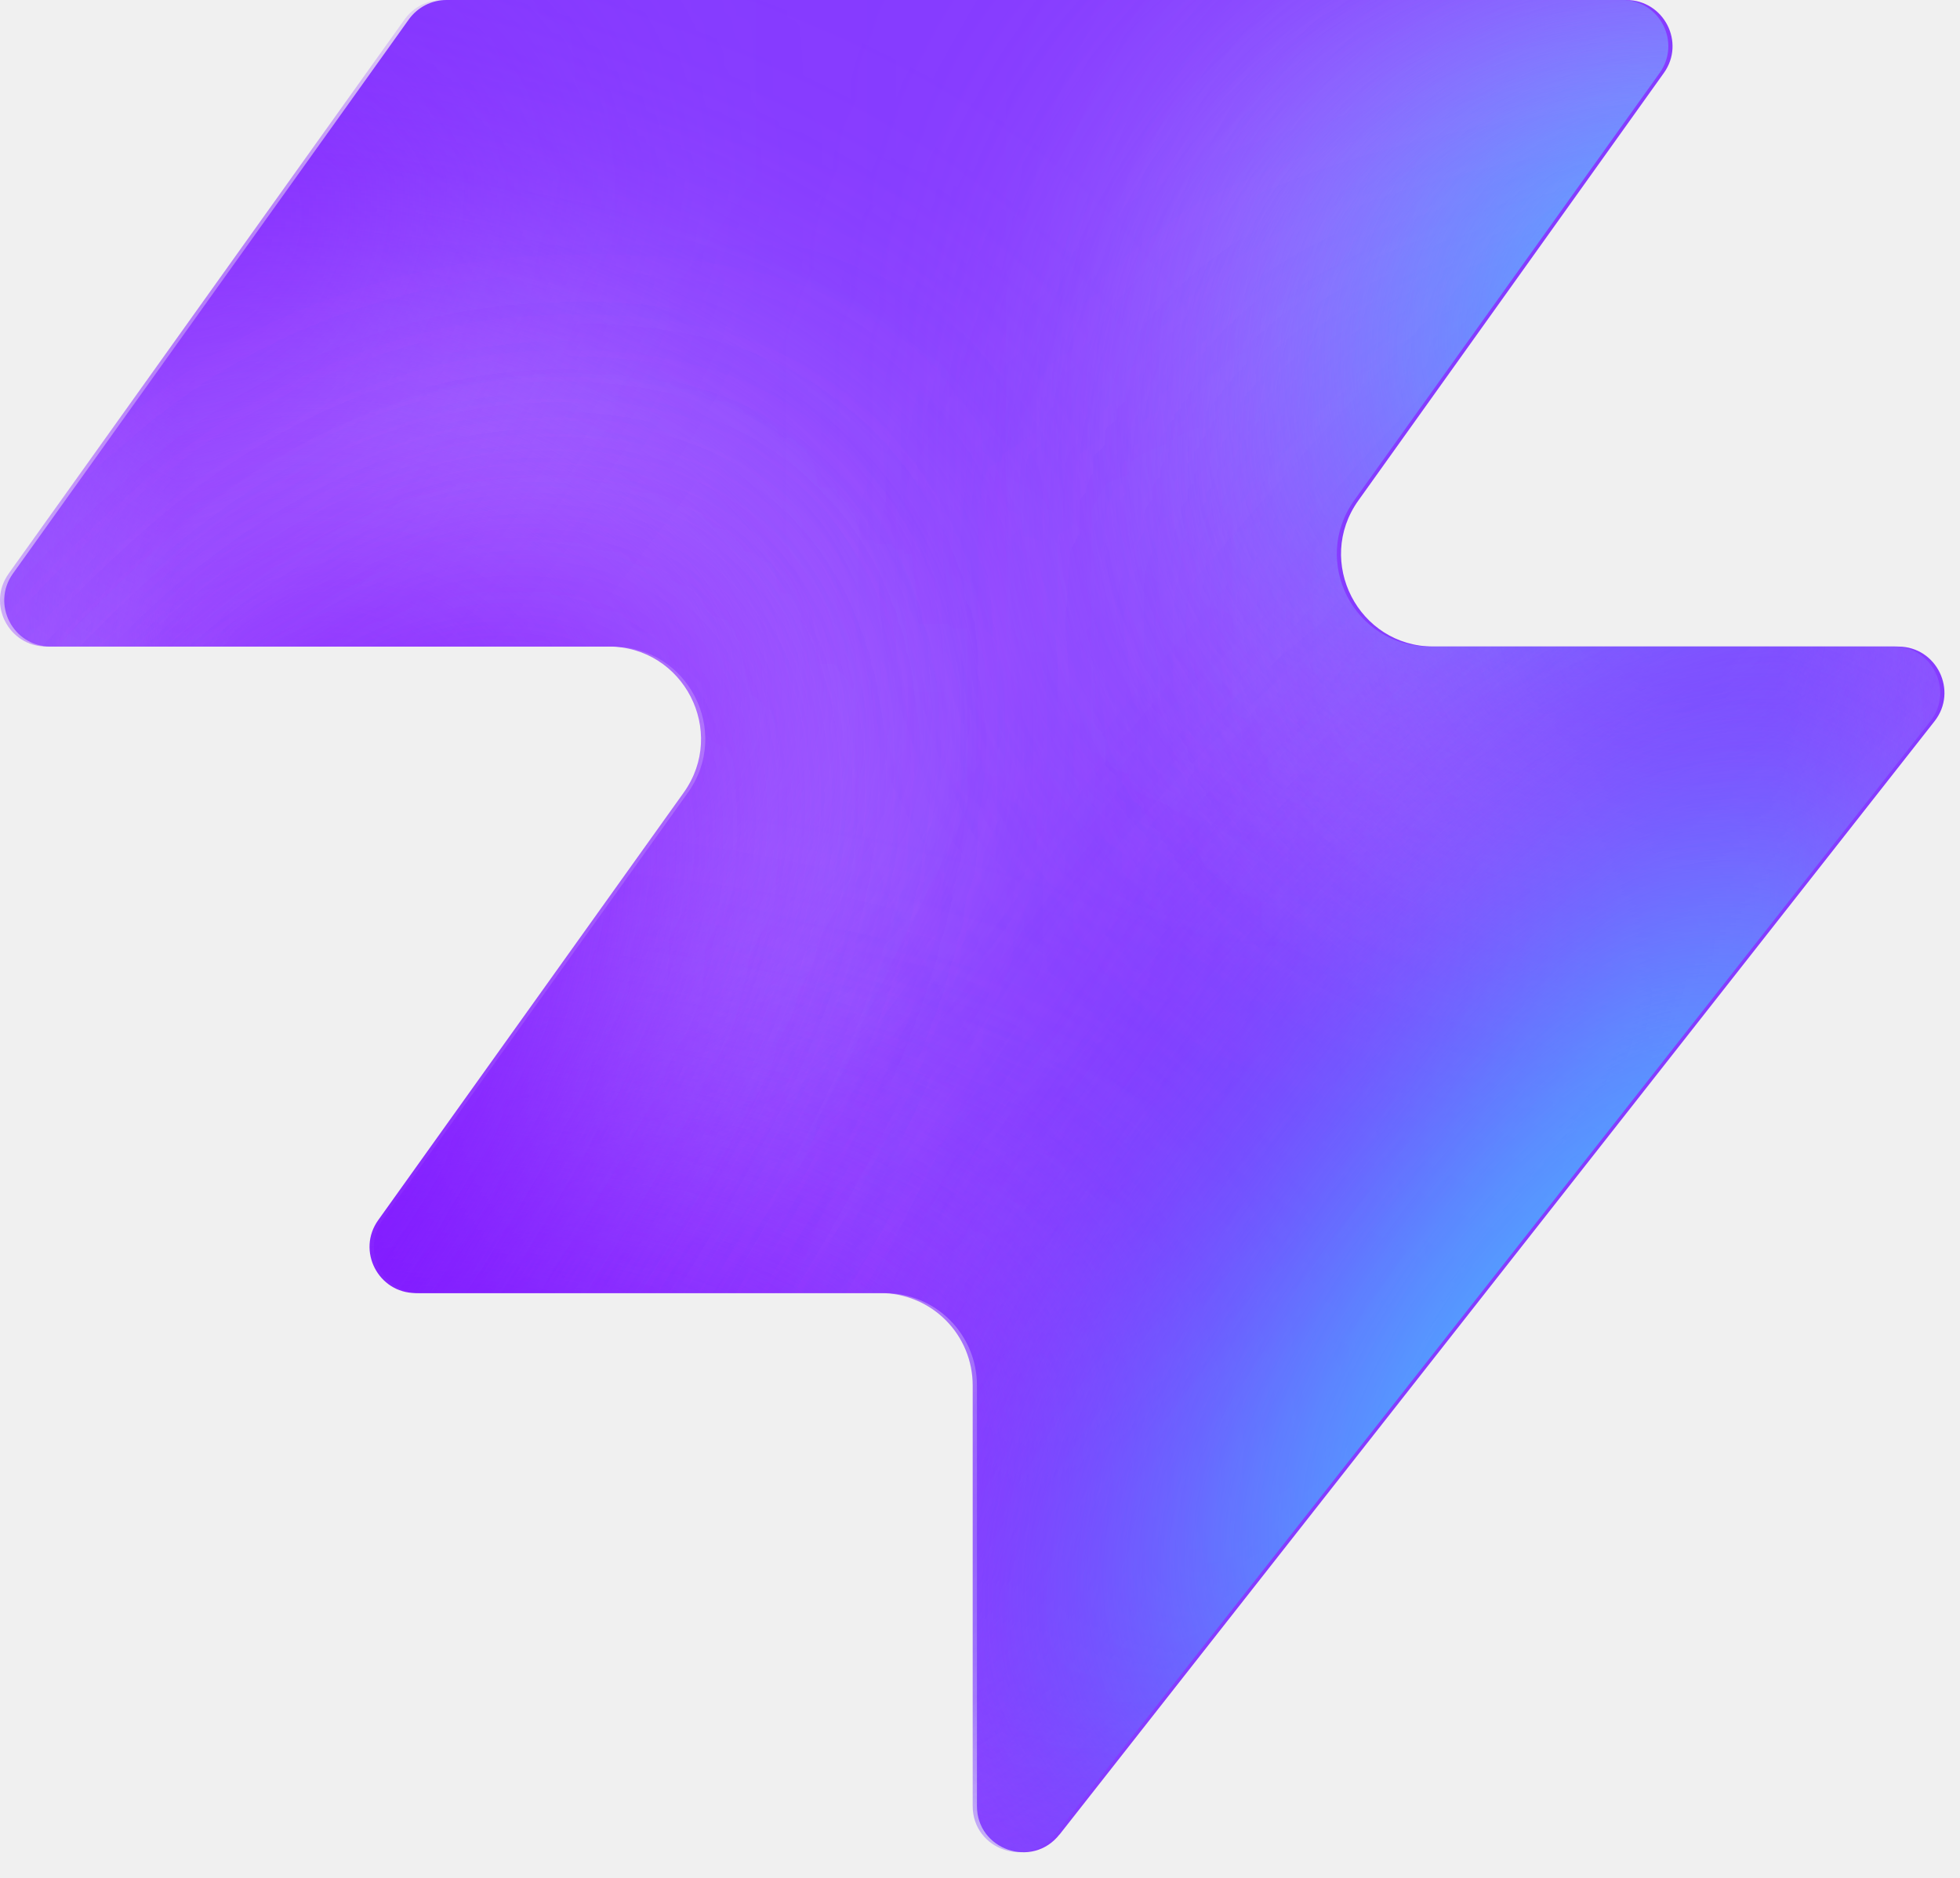
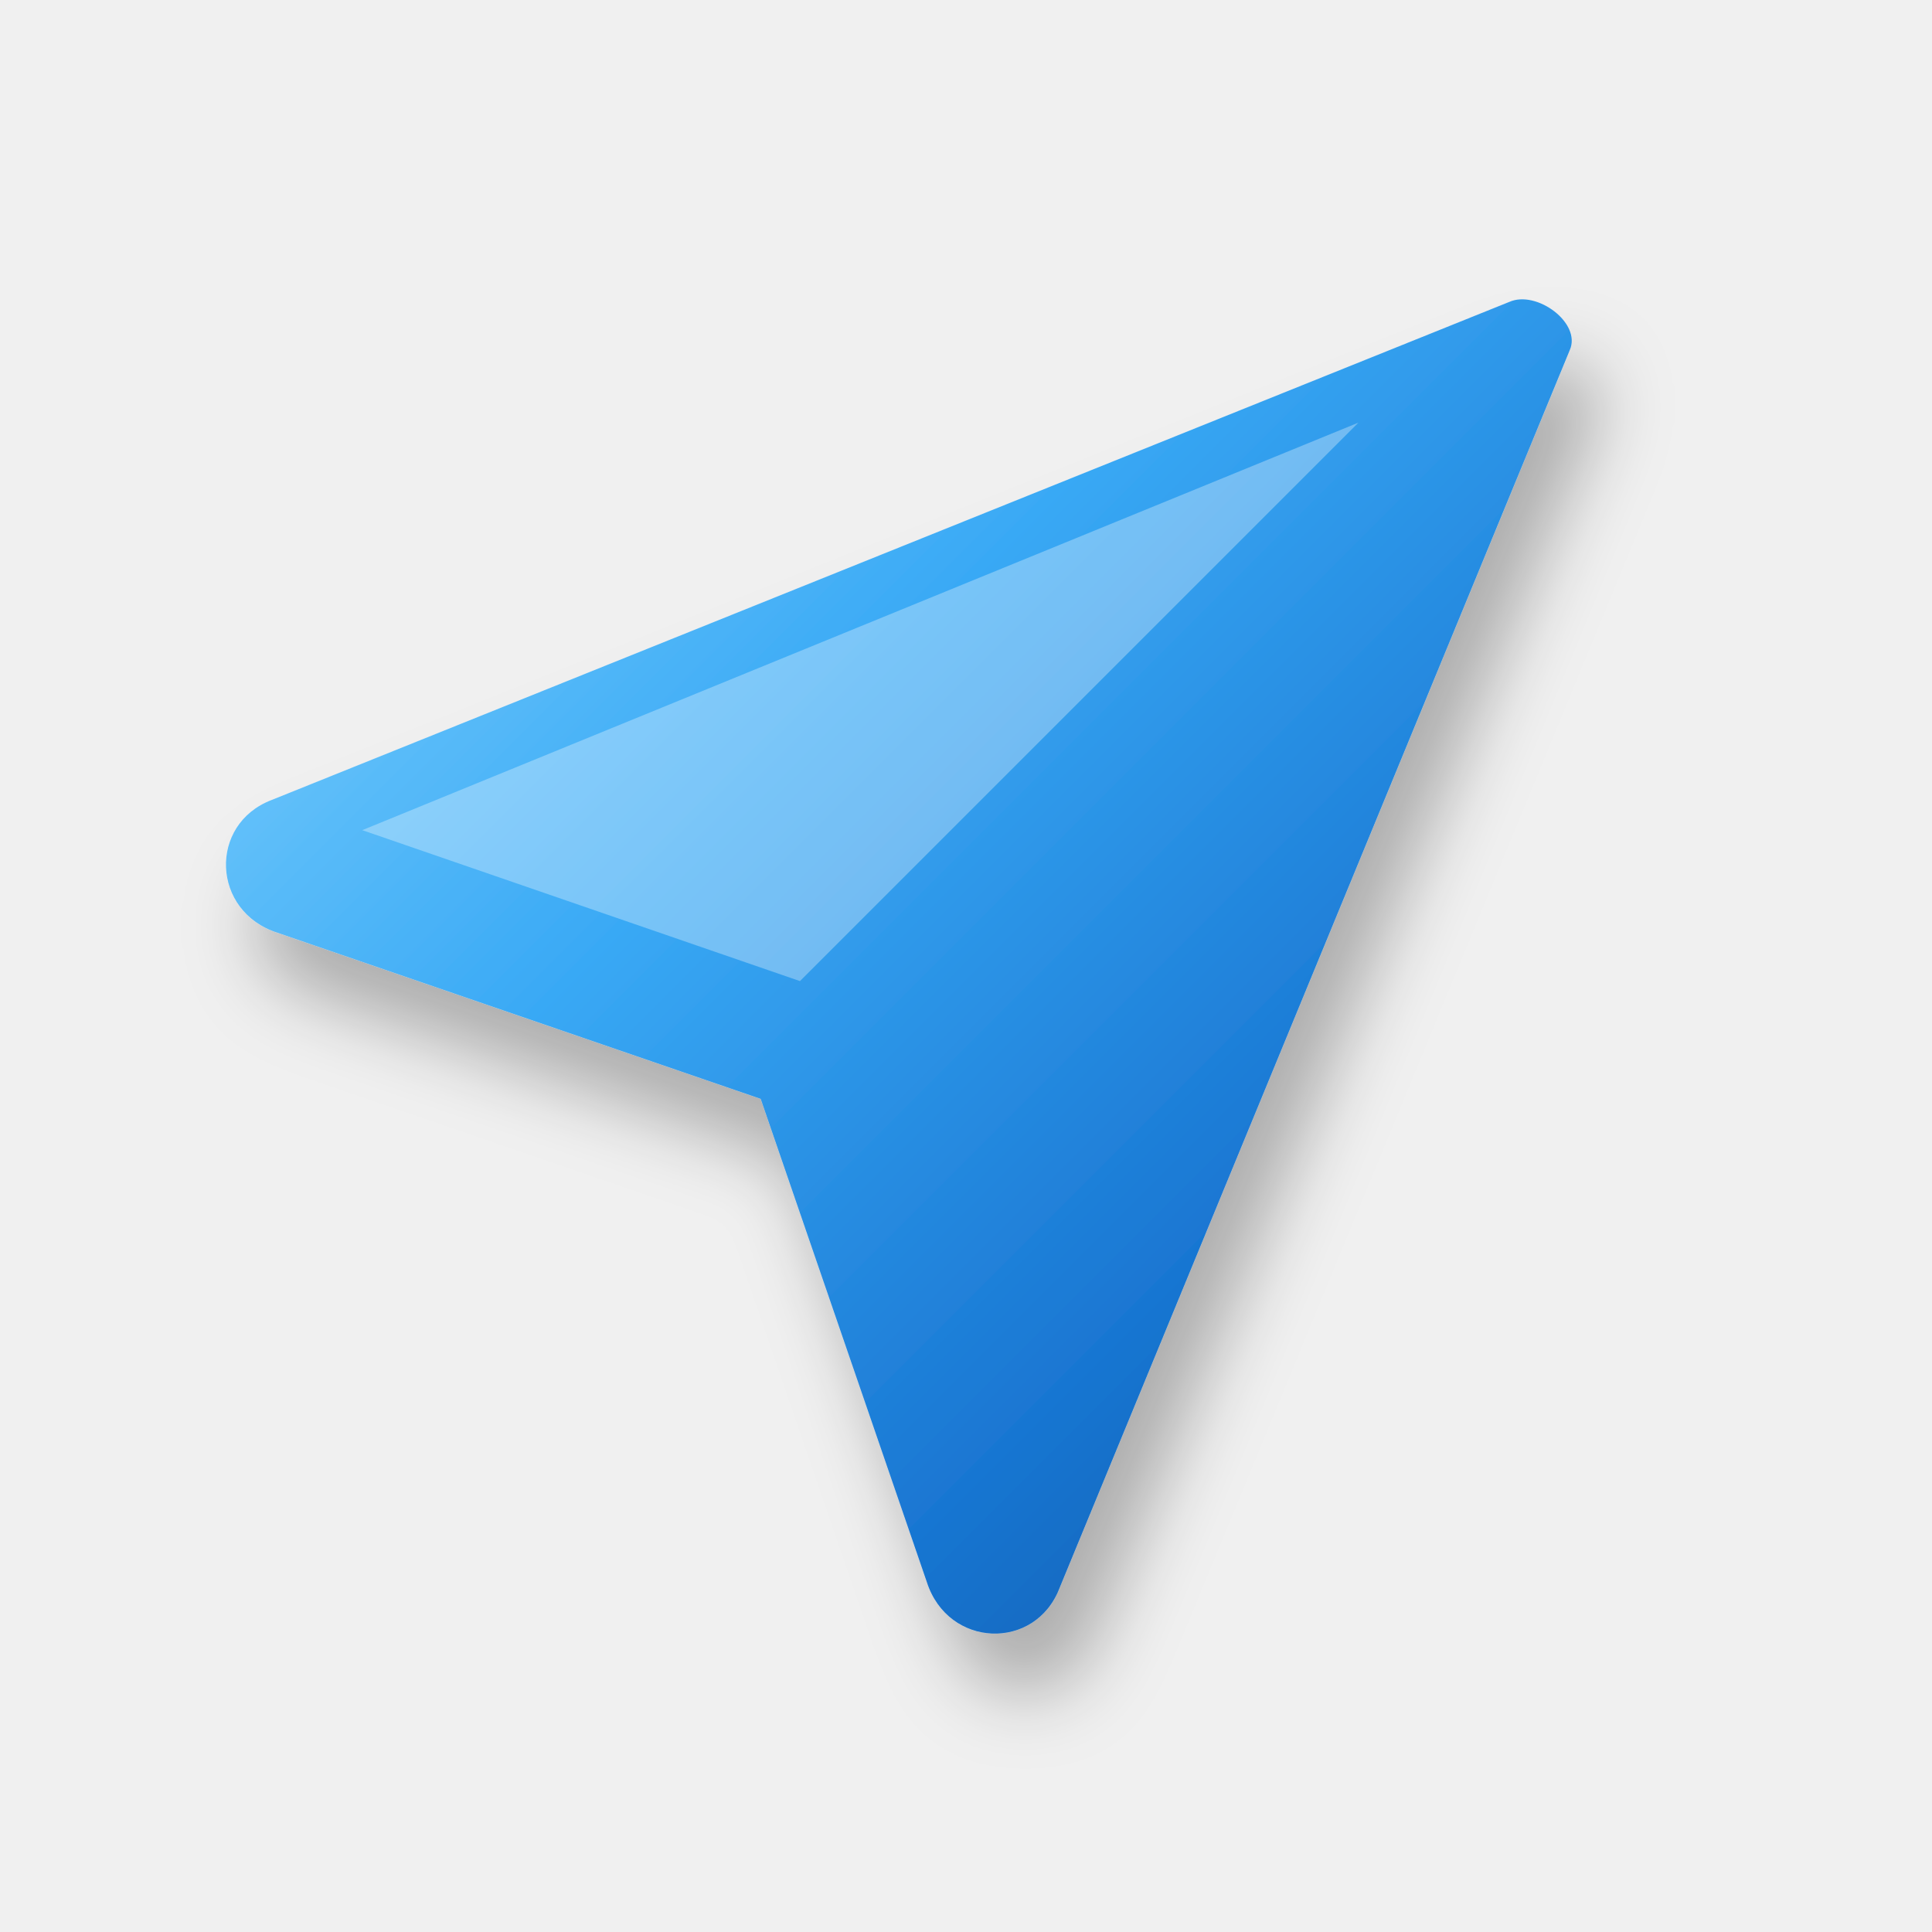
- <svg xmlns="http://www.w3.org/2000/svg" width="48" height="46" fill="none" viewBox="0 0 48 46">
-   <path fill="#863bff" d="M25.946 44.938c-.664.845-2.021.375-2.021-.698V33.937a2.26 2.26 0 0 0-2.262-2.262H10.287c-.92 0-1.456-1.04-.92-1.788l7.48-10.471c1.07-1.497 0-3.578-1.842-3.578H1.237c-.92 0-1.456-1.04-.92-1.788L10.013.474c.214-.297.556-.474.92-.474h28.894c.92 0 1.456 1.04.92 1.788l-7.48 10.471c-1.07 1.498 0 3.579 1.842 3.579h11.377c.943 0 1.473 1.088.89 1.83L25.947 44.94z" style="fill:#863bff;fill:color(display-p3 .525 .23 1);fill-opacity:1" />
-   <mask id="a" width="48" height="46" x="0" y="0" maskUnits="userSpaceOnUse" style="mask-type:alpha">
-     <path fill="#000" d="M25.842 44.938c-.664.844-2.021.375-2.021-.698V33.937a2.26 2.26 0 0 0-2.262-2.262H10.183c-.92 0-1.456-1.04-.92-1.788l7.48-10.471c1.07-1.498 0-3.579-1.842-3.579H1.133c-.92 0-1.456-1.04-.92-1.787L9.91.473c.214-.297.556-.474.92-.474h28.894c.92 0 1.456 1.04.92 1.788l-7.48 10.471c-1.07 1.498 0 3.578 1.842 3.578h11.377c.943 0 1.473 1.088.89 1.832L25.843 44.94z" style="fill:#000;fill-opacity:1" />
-   </mask>
-   <g mask="url(#a)">
-     <g filter="url(#b)">
-       <ellipse cx="5.508" cy="14.704" fill="#ede6ff" rx="5.508" ry="14.704" style="fill:#ede6ff;fill:color(display-p3 .927 .903 1);fill-opacity:1" transform="matrix(.00324 1 1 -.00324 -4.47 31.516)" />
-     </g>
-     <g filter="url(#c)">
-       <ellipse cx="10.399" cy="29.851" fill="#ede6ff" rx="10.399" ry="29.851" style="fill:#ede6ff;fill:color(display-p3 .927 .903 1);fill-opacity:1" transform="matrix(.00324 1 1 -.00324 -39.328 7.883)" />
-     </g>
-     <g filter="url(#d)">
-       <ellipse cx="5.508" cy="30.487" fill="#7e14ff" rx="5.508" ry="30.487" style="fill:#7e14ff;fill:color(display-p3 .492 .077 1);fill-opacity:1" transform="rotate(89.814 -25.913 -14.639)scale(1 -1)" />
-     </g>
-     <g filter="url(#e)">
-       <ellipse cx="5.508" cy="30.599" fill="#7e14ff" rx="5.508" ry="30.599" style="fill:#7e14ff;fill:color(display-p3 .492 .077 1);fill-opacity:1" transform="rotate(89.814 -32.644 -3.334)scale(1 -1)" />
-     </g>
-     <g filter="url(#f)">
-       <ellipse cx="5.508" cy="30.599" fill="#7e14ff" rx="5.508" ry="30.599" style="fill:#7e14ff;fill:color(display-p3 .492 .077 1);fill-opacity:1" transform="matrix(.00324 1 1 -.00324 -34.34 30.47)" />
-     </g>
-     <g filter="url(#g)">
-       <ellipse cx="14.072" cy="22.078" fill="#ede6ff" rx="14.072" ry="22.078" style="fill:#ede6ff;fill:color(display-p3 .927 .903 1);fill-opacity:1" transform="rotate(93.35 24.506 48.493)scale(-1 1)" />
-     </g>
-     <g filter="url(#h)">
-       <ellipse cx="3.47" cy="21.501" fill="#7e14ff" rx="3.47" ry="21.501" style="fill:#7e14ff;fill:color(display-p3 .492 .077 1);fill-opacity:1" transform="rotate(89.009 28.708 47.59)scale(-1 1)" />
-     </g>
-     <g filter="url(#i)">
-       <ellipse cx="3.47" cy="21.501" fill="#7e14ff" rx="3.47" ry="21.501" style="fill:#7e14ff;fill:color(display-p3 .492 .077 1);fill-opacity:1" transform="rotate(89.009 28.708 47.59)scale(-1 1)" />
-     </g>
-     <g filter="url(#j)">
-       <ellipse cx=".387" cy="8.972" fill="#7e14ff" rx="4.407" ry="29.108" style="fill:#7e14ff;fill:color(display-p3 .492 .077 1);fill-opacity:1" transform="rotate(39.51 .387 8.972)" />
-     </g>
-     <g filter="url(#k)">
-       <ellipse cx="47.523" cy="-6.092" fill="#7e14ff" rx="4.407" ry="29.108" style="fill:#7e14ff;fill:color(display-p3 .492 .077 1);fill-opacity:1" transform="rotate(37.892 47.523 -6.092)" />
-     </g>
-     <g filter="url(#l)">
-       <ellipse cx="41.412" cy="6.333" fill="#47bfff" rx="5.971" ry="9.665" style="fill:#47bfff;fill:color(display-p3 .28 .748 1);fill-opacity:1" transform="rotate(37.892 41.412 6.333)" />
-     </g>
-     <g filter="url(#m)">
-       <ellipse cx="-1.879" cy="38.332" fill="#7e14ff" rx="4.407" ry="29.108" style="fill:#7e14ff;fill:color(display-p3 .492 .077 1);fill-opacity:1" transform="rotate(37.892 -1.88 38.332)" />
-     </g>
-     <g filter="url(#n)">
-       <ellipse cx="-1.879" cy="38.332" fill="#7e14ff" rx="4.407" ry="29.108" style="fill:#7e14ff;fill:color(display-p3 .492 .077 1);fill-opacity:1" transform="rotate(37.892 -1.88 38.332)" />
-     </g>
-     <g filter="url(#o)">
-       <ellipse cx="35.651" cy="29.907" fill="#7e14ff" rx="4.407" ry="29.108" style="fill:#7e14ff;fill:color(display-p3 .492 .077 1);fill-opacity:1" transform="rotate(37.892 35.651 29.907)" />
-     </g>
-     <g filter="url(#p)">
-       <ellipse cx="38.418" cy="32.4" fill="#47bfff" rx="5.971" ry="15.297" style="fill:#47bfff;fill:color(display-p3 .28 .748 1);fill-opacity:1" transform="rotate(37.892 38.418 32.4)" />
-     </g>
-   </g>
+ <svg xmlns="http://www.w3.org/2000/svg" viewBox="0 0 64 64">
  <defs>
-     <filter id="b" width="60.045" height="41.654" x="-19.77" y="16.149" color-interpolation-filters="sRGB" filterUnits="userSpaceOnUse">
-       <feFlood flood-opacity="0" result="BackgroundImageFix" />
-       <feBlend in="SourceGraphic" in2="BackgroundImageFix" result="shape" />
-       <feGaussianBlur result="effect1_foregroundBlur_2002_17158" stdDeviation="7.659" />
-     </filter>
-     <filter id="c" width="90.34" height="51.437" x="-54.613" y="-7.533" color-interpolation-filters="sRGB" filterUnits="userSpaceOnUse">
-       <feFlood flood-opacity="0" result="BackgroundImageFix" />
-       <feBlend in="SourceGraphic" in2="BackgroundImageFix" result="shape" />
-       <feGaussianBlur result="effect1_foregroundBlur_2002_17158" stdDeviation="7.659" />
-     </filter>
-     <filter id="d" width="79.355" height="29.4" x="-49.64" y="2.03" color-interpolation-filters="sRGB" filterUnits="userSpaceOnUse">
-       <feFlood flood-opacity="0" result="BackgroundImageFix" />
-       <feBlend in="SourceGraphic" in2="BackgroundImageFix" result="shape" />
-       <feGaussianBlur result="effect1_foregroundBlur_2002_17158" stdDeviation="4.596" />
-     </filter>
-     <filter id="e" width="79.579" height="29.4" x="-45.045" y="20.029" color-interpolation-filters="sRGB" filterUnits="userSpaceOnUse">
-       <feFlood flood-opacity="0" result="BackgroundImageFix" />
-       <feBlend in="SourceGraphic" in2="BackgroundImageFix" result="shape" />
-       <feGaussianBlur result="effect1_foregroundBlur_2002_17158" stdDeviation="4.596" />
-     </filter>
-     <filter id="f" width="79.579" height="29.4" x="-43.513" y="21.178" color-interpolation-filters="sRGB" filterUnits="userSpaceOnUse">
-       <feFlood flood-opacity="0" result="BackgroundImageFix" />
-       <feBlend in="SourceGraphic" in2="BackgroundImageFix" result="shape" />
-       <feGaussianBlur result="effect1_foregroundBlur_2002_17158" stdDeviation="4.596" />
-     </filter>
-     <filter id="g" width="74.749" height="58.852" x="15.756" y="-17.901" color-interpolation-filters="sRGB" filterUnits="userSpaceOnUse">
-       <feFlood flood-opacity="0" result="BackgroundImageFix" />
-       <feBlend in="SourceGraphic" in2="BackgroundImageFix" result="shape" />
-       <feGaussianBlur result="effect1_foregroundBlur_2002_17158" stdDeviation="7.659" />
-     </filter>
-     <filter id="h" width="61.377" height="25.362" x="23.548" y="2.284" color-interpolation-filters="sRGB" filterUnits="userSpaceOnUse">
-       <feFlood flood-opacity="0" result="BackgroundImageFix" />
-       <feBlend in="SourceGraphic" in2="BackgroundImageFix" result="shape" />
-       <feGaussianBlur result="effect1_foregroundBlur_2002_17158" stdDeviation="4.596" />
-     </filter>
-     <filter id="i" width="61.377" height="25.362" x="23.548" y="2.284" color-interpolation-filters="sRGB" filterUnits="userSpaceOnUse">
-       <feFlood flood-opacity="0" result="BackgroundImageFix" />
-       <feBlend in="SourceGraphic" in2="BackgroundImageFix" result="shape" />
-       <feGaussianBlur result="effect1_foregroundBlur_2002_17158" stdDeviation="4.596" />
-     </filter>
-     <filter id="j" width="56.045" height="63.649" x="-27.636" y="-22.853" color-interpolation-filters="sRGB" filterUnits="userSpaceOnUse">
-       <feFlood flood-opacity="0" result="BackgroundImageFix" />
-       <feBlend in="SourceGraphic" in2="BackgroundImageFix" result="shape" />
-       <feGaussianBlur result="effect1_foregroundBlur_2002_17158" stdDeviation="4.596" />
-     </filter>
-     <filter id="k" width="54.814" height="64.646" x="20.116" y="-38.415" color-interpolation-filters="sRGB" filterUnits="userSpaceOnUse">
-       <feFlood flood-opacity="0" result="BackgroundImageFix" />
-       <feBlend in="SourceGraphic" in2="BackgroundImageFix" result="shape" />
-       <feGaussianBlur result="effect1_foregroundBlur_2002_17158" stdDeviation="4.596" />
-     </filter>
-     <filter id="l" width="33.541" height="35.313" x="24.641" y="-11.323" color-interpolation-filters="sRGB" filterUnits="userSpaceOnUse">
-       <feFlood flood-opacity="0" result="BackgroundImageFix" />
-       <feBlend in="SourceGraphic" in2="BackgroundImageFix" result="shape" />
-       <feGaussianBlur result="effect1_foregroundBlur_2002_17158" stdDeviation="4.596" />
-     </filter>
-     <filter id="m" width="54.814" height="64.646" x="-29.286" y="6.009" color-interpolation-filters="sRGB" filterUnits="userSpaceOnUse">
-       <feFlood flood-opacity="0" result="BackgroundImageFix" />
-       <feBlend in="SourceGraphic" in2="BackgroundImageFix" result="shape" />
-       <feGaussianBlur result="effect1_foregroundBlur_2002_17158" stdDeviation="4.596" />
-     </filter>
-     <filter id="n" width="54.814" height="64.646" x="-29.286" y="6.009" color-interpolation-filters="sRGB" filterUnits="userSpaceOnUse">
-       <feFlood flood-opacity="0" result="BackgroundImageFix" />
-       <feBlend in="SourceGraphic" in2="BackgroundImageFix" result="shape" />
-       <feGaussianBlur result="effect1_foregroundBlur_2002_17158" stdDeviation="4.596" />
-     </filter>
-     <filter id="o" width="54.814" height="64.646" x="8.244" y="-2.416" color-interpolation-filters="sRGB" filterUnits="userSpaceOnUse">
-       <feFlood flood-opacity="0" result="BackgroundImageFix" />
-       <feBlend in="SourceGraphic" in2="BackgroundImageFix" result="shape" />
-       <feGaussianBlur result="effect1_foregroundBlur_2002_17158" stdDeviation="4.596" />
-     </filter>
-     <filter id="p" width="39.409" height="43.623" x="18.713" y="10.588" color-interpolation-filters="sRGB" filterUnits="userSpaceOnUse">
-       <feFlood flood-opacity="0" result="BackgroundImageFix" />
-       <feBlend in="SourceGraphic" in2="BackgroundImageFix" result="shape" />
-       <feGaussianBlur result="effect1_foregroundBlur_2002_17158" stdDeviation="4.596" />
+     <linearGradient id="blue" x1="0" y1="0" x2="1" y2="1">
+       <stop offset="0%" stop-color="#8BD8FF" />
+       <stop offset="38%" stop-color="#39A9F5" />
+       <stop offset="72%" stop-color="#1976D2" />
+       <stop offset="100%" stop-color="#1052A0" />
+     </linearGradient>
+     <filter id="shadow" x="-30%" y="-30%" width="160%" height="170%">
+       <feGaussianBlur in="SourceAlpha" stdDeviation="1.2" />
+       <feOffset dx="1" dy="2" />
+       <feComponentTransfer>
+         <feFuncA type="linear" slope=".28" />
+       </feComponentTransfer>
+       <feMerge>
+         <feMergeNode />
+         <feMergeNode in="SourceGraphic" />
+       </feMerge>
    </filter>
  </defs>
+   <g transform="translate(-1 5)" filter="url(#shadow)">
+     <path d="M51 5 10 21.5c-2.1.8-2 3.7.2 4.4l16 5.5 5.5 16c.7 2.2 3.6 2.3 4.4.2L53 6.6c.4-.9-1.1-2-2-1.6Z" fill="url(#blue)" />
+     <path d="M13 22.5 46 9 27.5 27.5Z" fill="#FFFFFF" opacity=".32" />
+   </g>
</svg>
